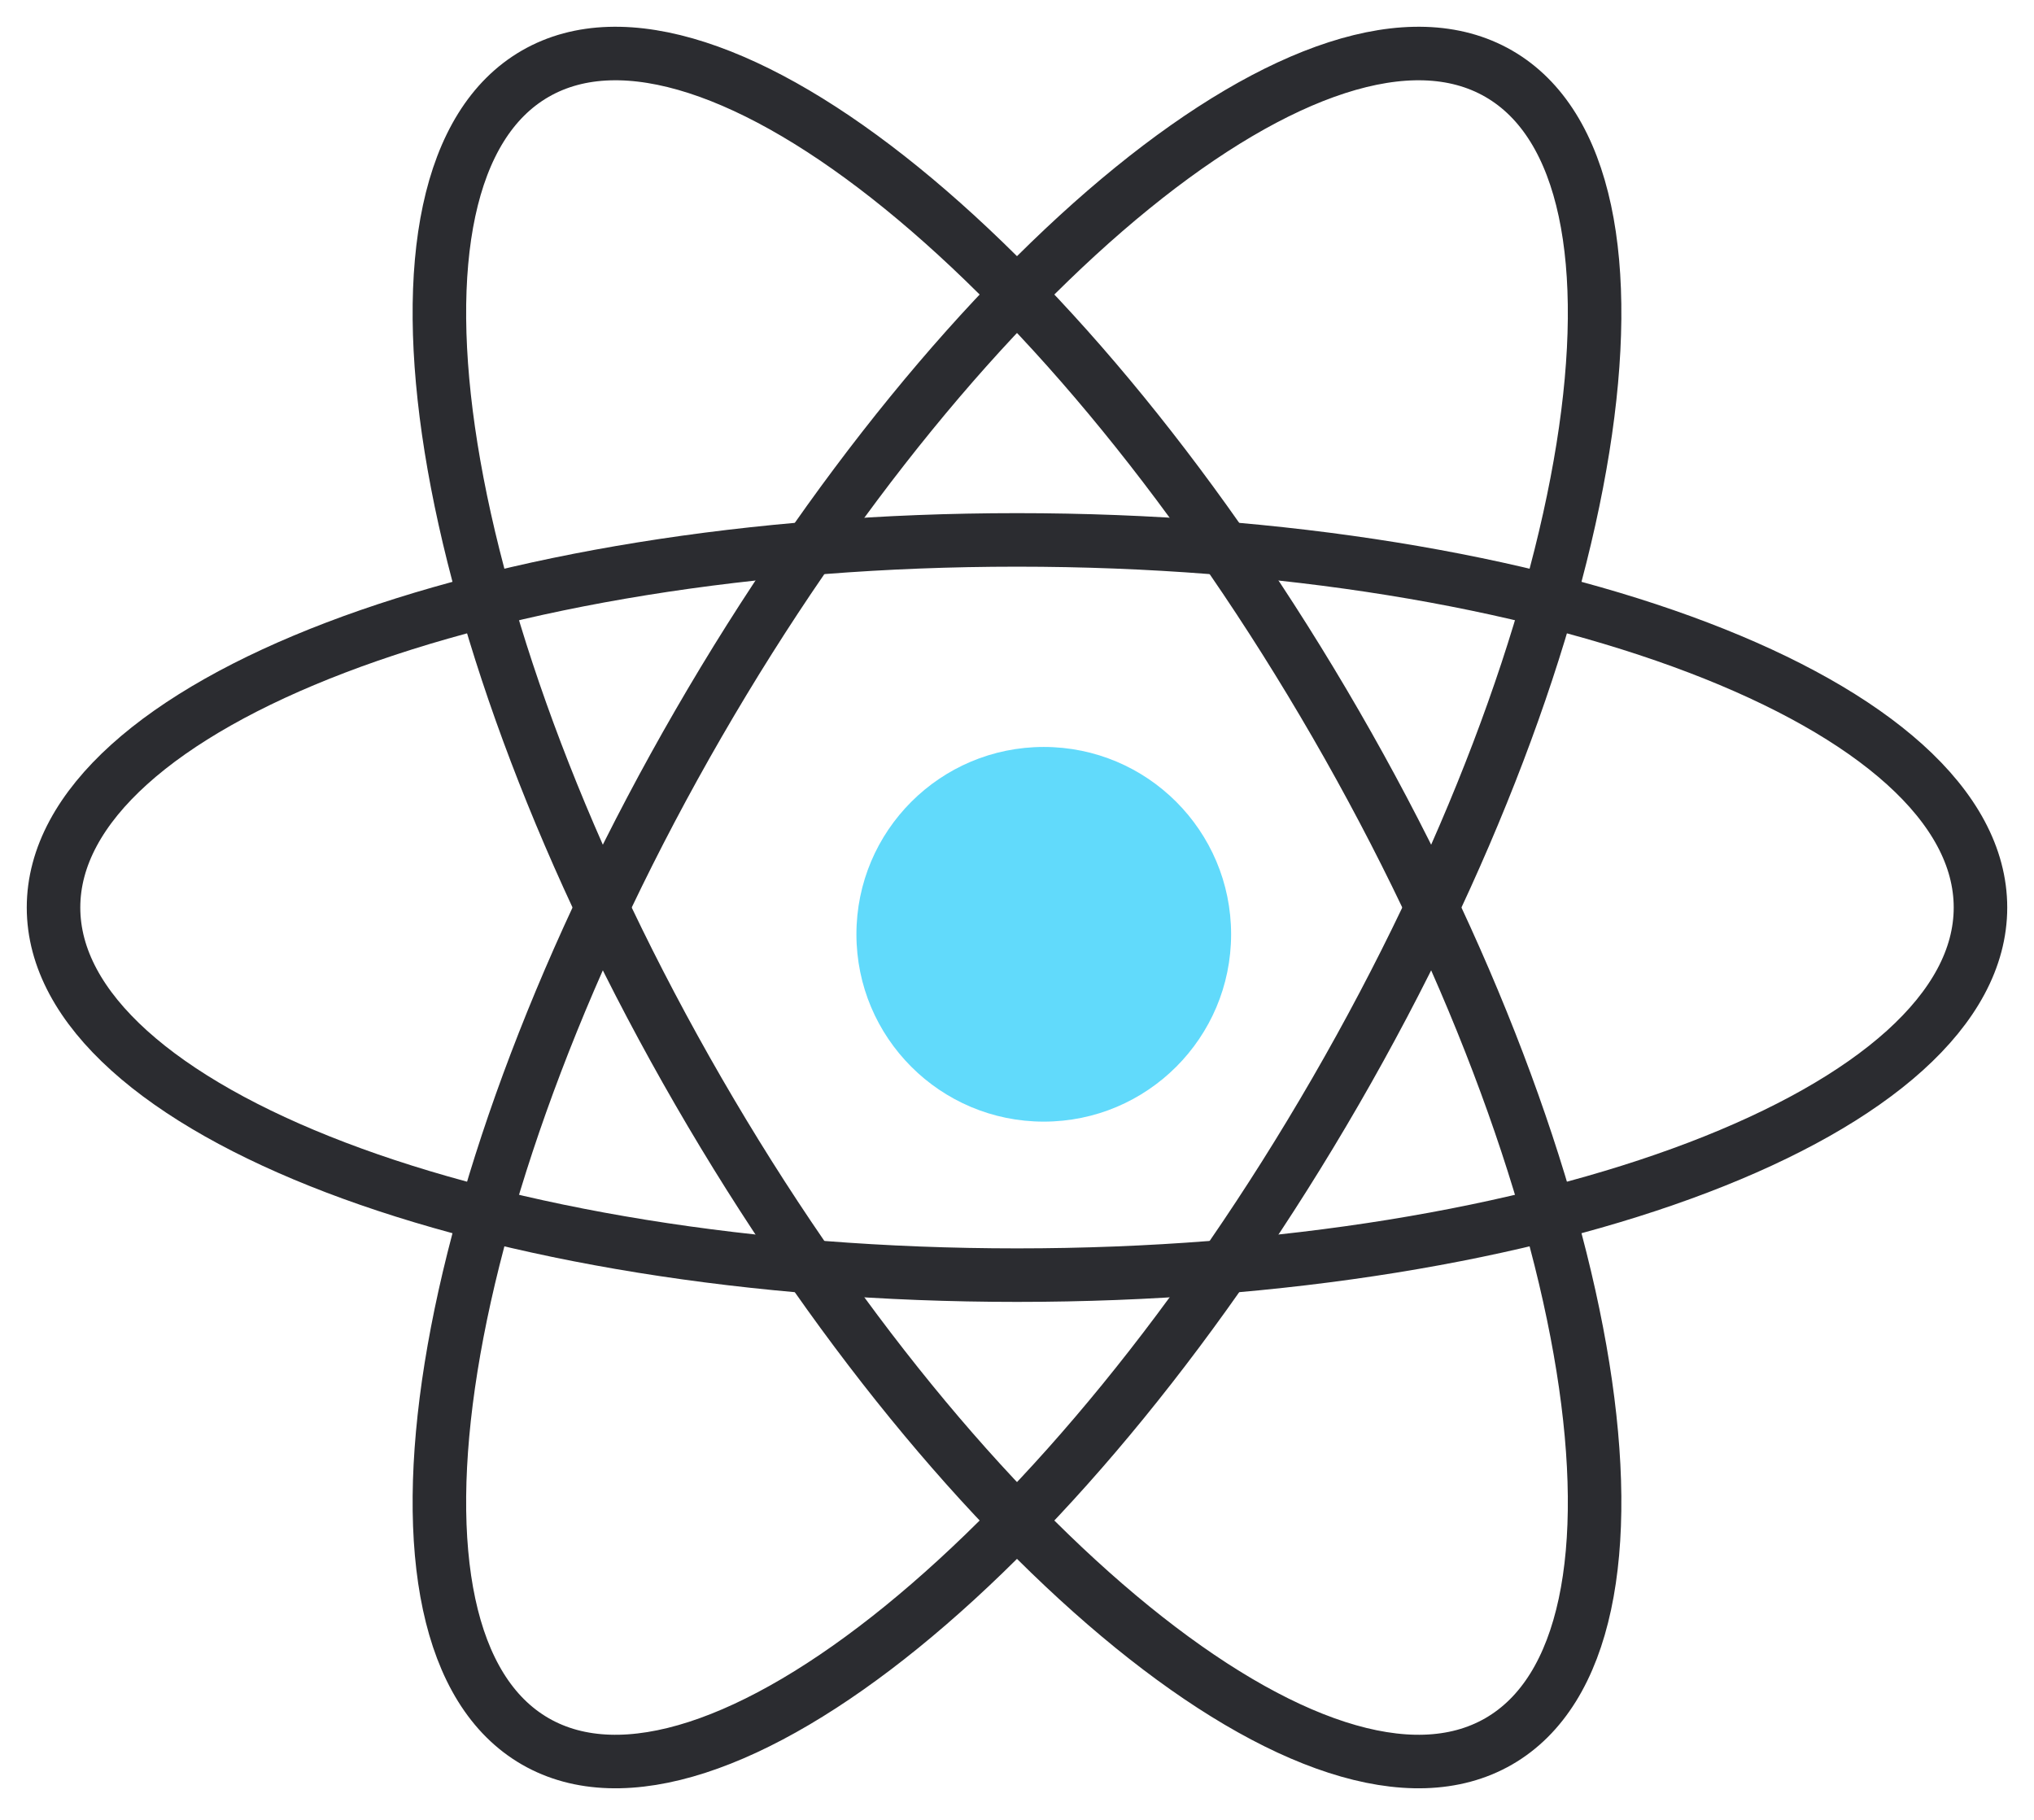
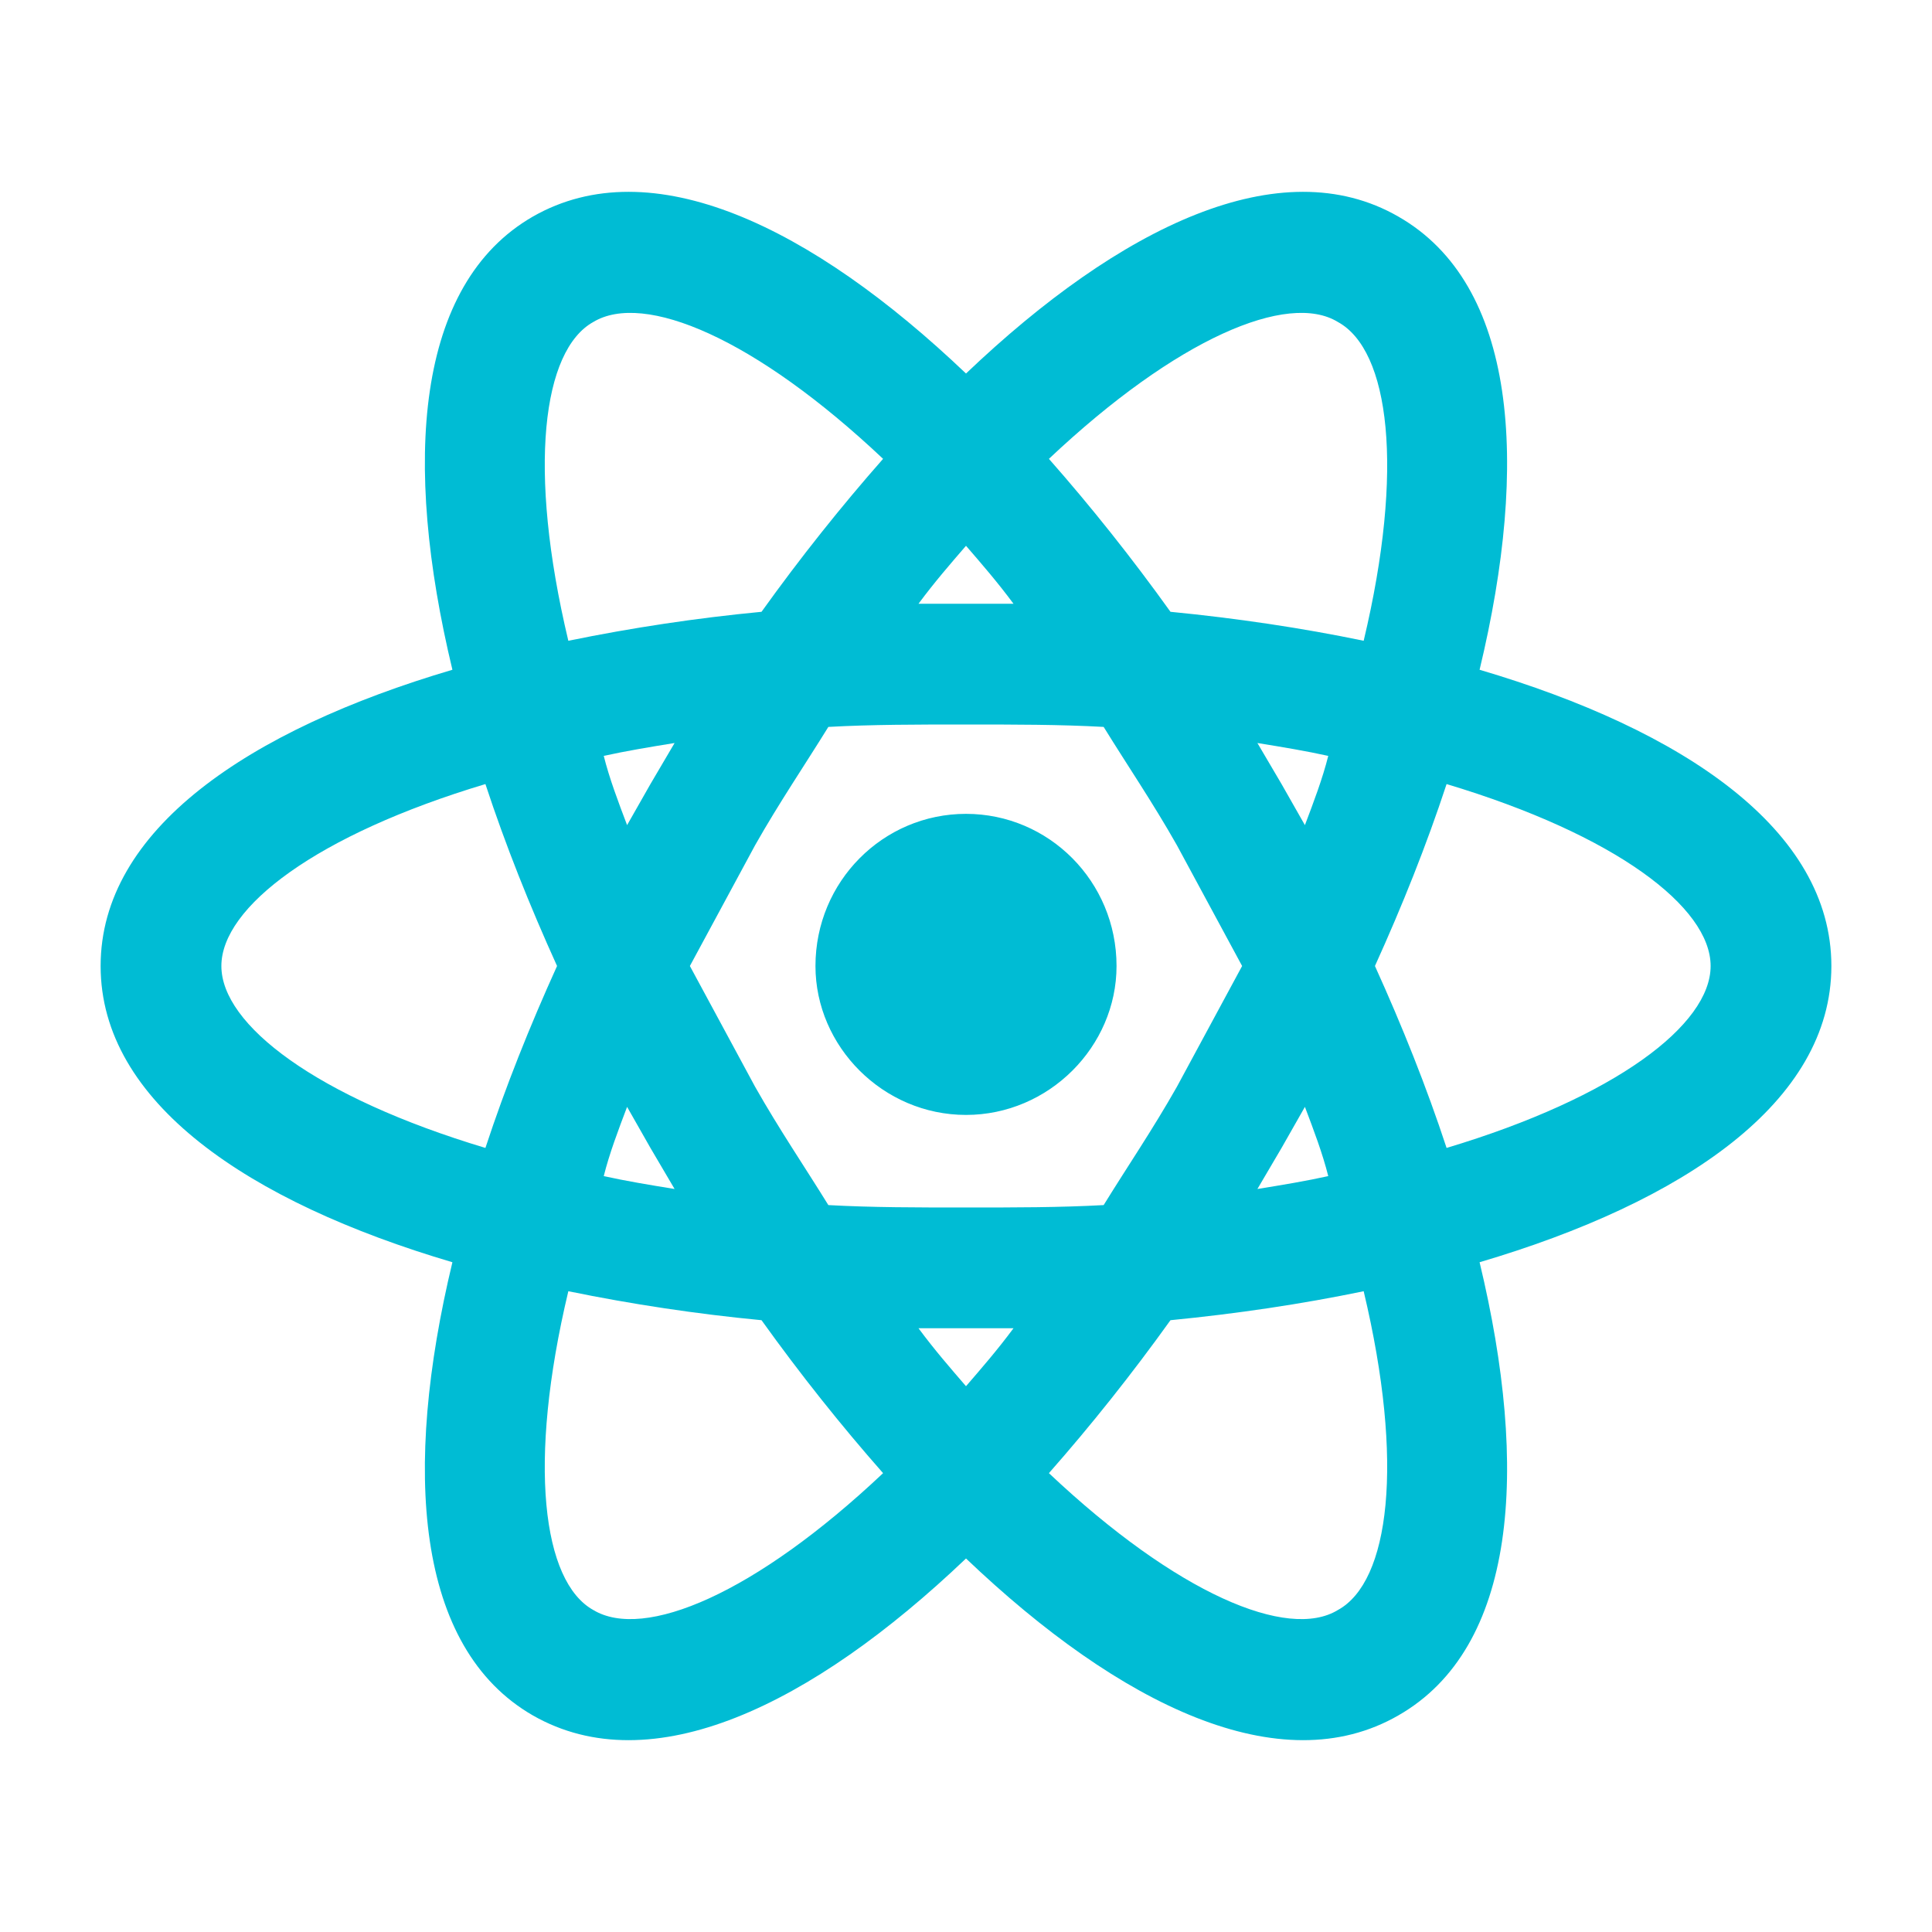
- <svg xmlns="http://www.w3.org/2000/svg" width="38px" height="34px" viewBox="0 0 38 34" version="1.1">
-   <g id="页面-1" stroke="none" stroke-width="1" fill="none" fill-rule="evenodd">
-     <g id="下载" transform="translate(1, 1)">
-       <circle id="椭圆形" fill="#61DAFB" fill-rule="nonzero" cx="18.5" cy="16.455" r="3.5" />
-       <g id="编组" stroke="#2B2C30">
-         <ellipse id="椭圆形" cx="18" cy="15.955" rx="18" ry="6.868" />
-         <path d="M12.048,19.389 C17.019,27.992 23.713,33.429 27,31.533 C30.287,29.636 28.923,21.124 23.952,12.521 C18.981,3.918 12.287,-1.519 9,0.377 C5.713,2.274 7.077,10.786 12.048,19.389 Z" id="椭圆形" />
-         <path d="M12.048,12.521 C7.077,21.124 5.713,29.636 9,31.533 C12.287,33.429 18.981,27.992 23.952,19.389 C28.923,10.786 30.287,2.274 27,0.377 C23.713,-1.519 17.019,3.918 12.048,12.521 Z" id="椭圆形" />
-       </g>
-     </g>
-   </g>
+ <svg xmlns="http://www.w3.org/2000/svg" t="1685446222530" class="icon" viewBox="0 0 1024 1024" version="1.1" p-id="6347" width="200" height="200">
+   <path d="M512 431.36c43.947 0 79.787 35.84 79.787 80.64 0 42.667-35.84 78.933-79.787 78.933S432.213 554.667 432.213 512c0-44.8 35.84-80.64 79.787-80.64M314.453 853.333c26.88 16.213 85.76-8.533 153.6-72.533-22.187-25.173-43.947-52.48-64.427-81.067a968.533 968.533 0 0 1-102.4-15.36c-21.76 91.307-13.653 154.027 13.227 168.96m30.293-244.907l-12.373-21.76c-4.693 12.373-9.387 24.747-12.373 36.693 11.52 2.56 24.32 4.693 37.547 6.827l-12.8-21.76m279.04-32.427l34.56-64-34.56-64c-12.8-22.613-26.453-42.667-38.827-62.72C561.92 384 537.6 384 512 384s-49.92 0-72.96 1.28c-12.373 20.053-26.027 40.107-38.827 62.72L365.653 512l34.56 64c12.8 22.613 26.453 42.667 38.827 62.72 23.04 1.28 47.36 1.28 72.96 1.28s49.92 0 72.96-1.28c12.373-20.053 26.027-40.107 38.827-62.72M512 289.28c-8.107 9.387-16.64 19.2-25.173 30.72h50.347c-8.533-11.52-17.067-21.333-25.173-30.72m0 445.44c8.107-9.387 16.64-19.2 25.173-30.72h-50.347c8.533 11.52 17.067 21.333 25.173 30.72M709.12 170.667c-26.453-16.213-85.333 8.533-153.173 72.533 22.187 25.173 43.947 52.48 64.427 81.067 34.987 3.413 69.547 8.533 102.4 15.36 21.76-91.307 13.653-154.027-13.653-168.96m-29.867 244.907l12.373 21.76c4.693-12.373 9.387-24.747 12.373-36.693-11.52-2.56-24.32-4.693-37.547-6.827l12.8 21.76m61.867-300.8c62.72 35.84 69.547 130.133 43.093 240.213 108.373 32 186.453 84.907 186.453 157.013s-78.08 125.013-186.453 157.013c26.453 110.08 19.627 204.373-43.093 240.213-62.293 35.84-147.2-5.12-229.12-83.2-81.92 78.08-166.827 119.04-229.547 83.2-62.293-35.84-69.12-130.133-42.667-240.213-108.373-32-186.453-84.907-186.453-157.013s78.08-125.013 186.453-157.013c-26.453-110.08-19.627-204.373 42.667-240.213 62.72-35.84 147.627 5.12 229.547 83.2 81.92-78.08 166.827-119.04 229.12-83.2M728.747 512c14.507 32 27.307 64 37.973 96.427 89.6-26.88 139.947-65.28 139.947-96.427s-50.347-69.547-139.947-96.427c-10.667 32.427-23.467 64.427-37.973 96.427M295.253 512c-14.507-32-27.307-64-37.973-96.427-89.6 26.88-139.947 65.28-139.947 96.427s50.347 69.547 139.947 96.427c10.667-32.427 23.467-64.427 37.973-96.427m384 96.427l-12.8 21.76c13.227-2.133 26.027-4.267 37.547-6.827-2.987-11.947-7.68-24.32-12.373-36.693l-12.373 21.76m-123.307 172.373c67.84 64 126.72 88.747 153.173 72.533 27.307-14.933 35.413-77.653 13.653-168.96-32.853 6.827-67.413 11.947-102.4 15.36-20.48 28.587-42.24 55.893-64.427 81.067M344.747 415.573l12.8-21.76c-13.227 2.133-26.027 4.267-37.547 6.827 2.987 11.947 7.68 24.32 12.373 36.693l12.373-21.76m123.307-172.373C400.213 179.2 341.333 154.453 314.453 170.667c-26.88 14.933-34.987 77.653-13.227 168.96a968.533 968.533 0 0 1 102.4-15.36c20.48-28.587 42.24-55.893 64.427-81.067z" fill="#00BCD4" p-id="6348" />
</svg>
